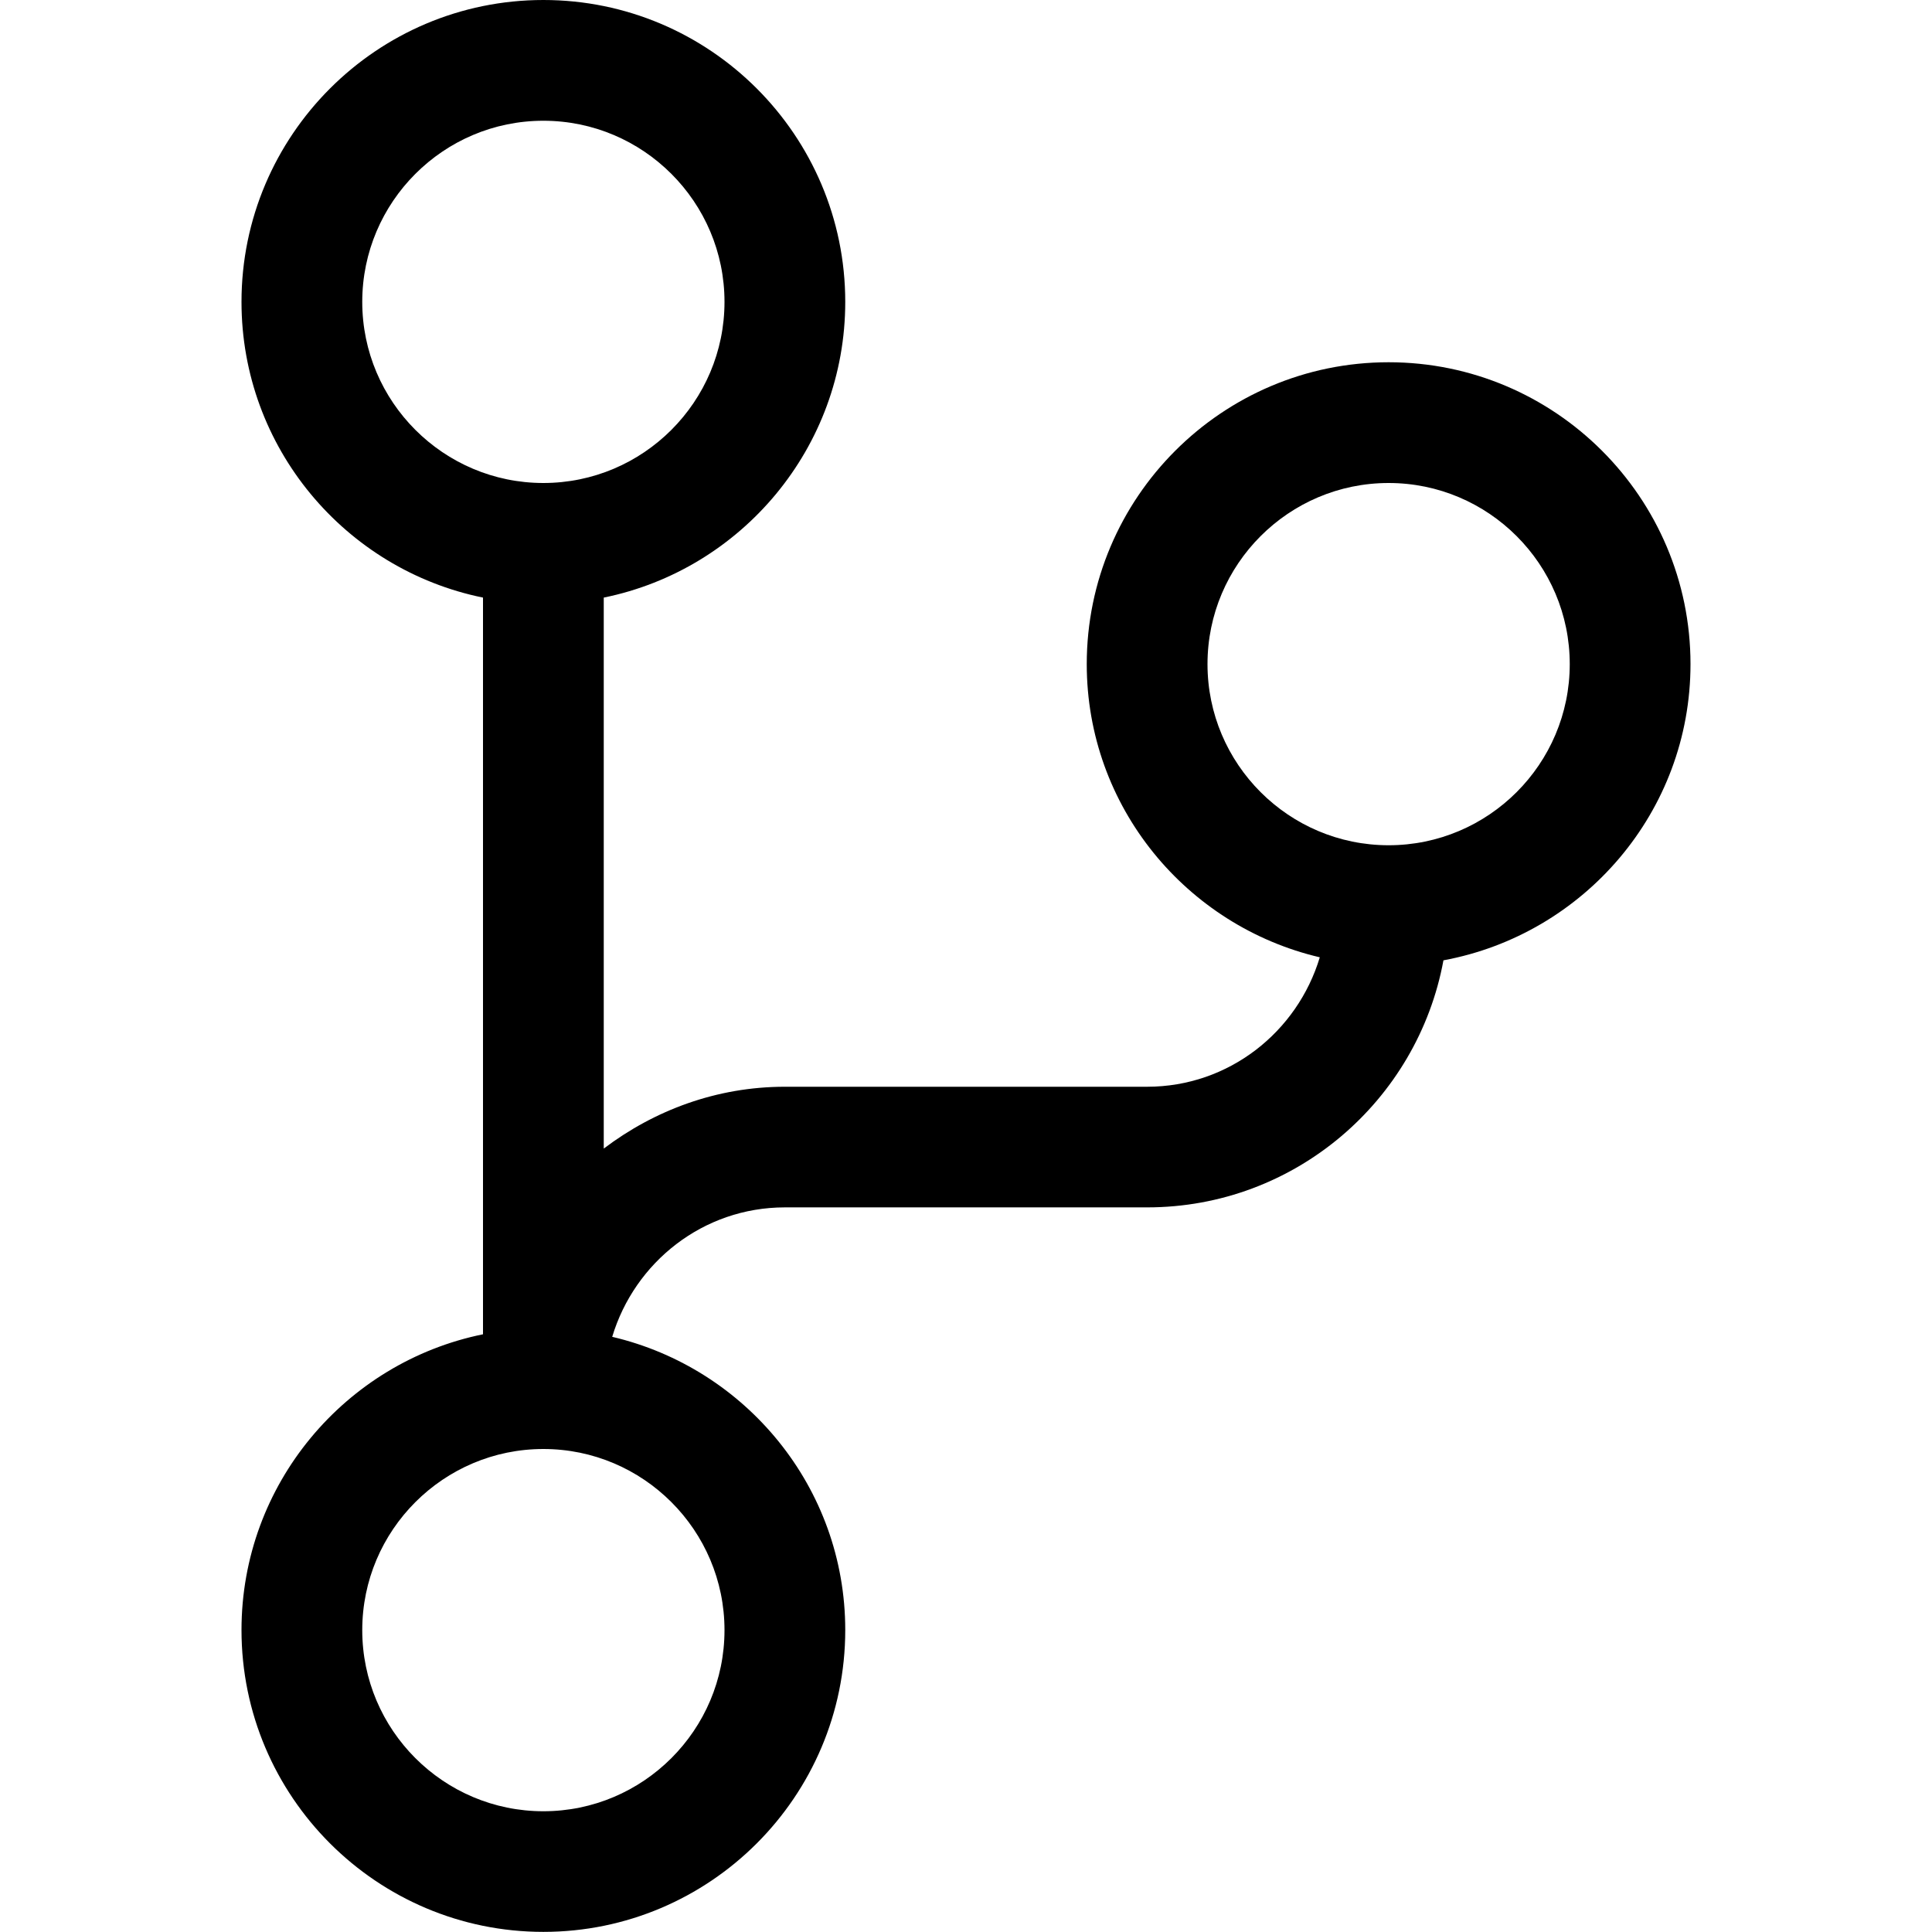
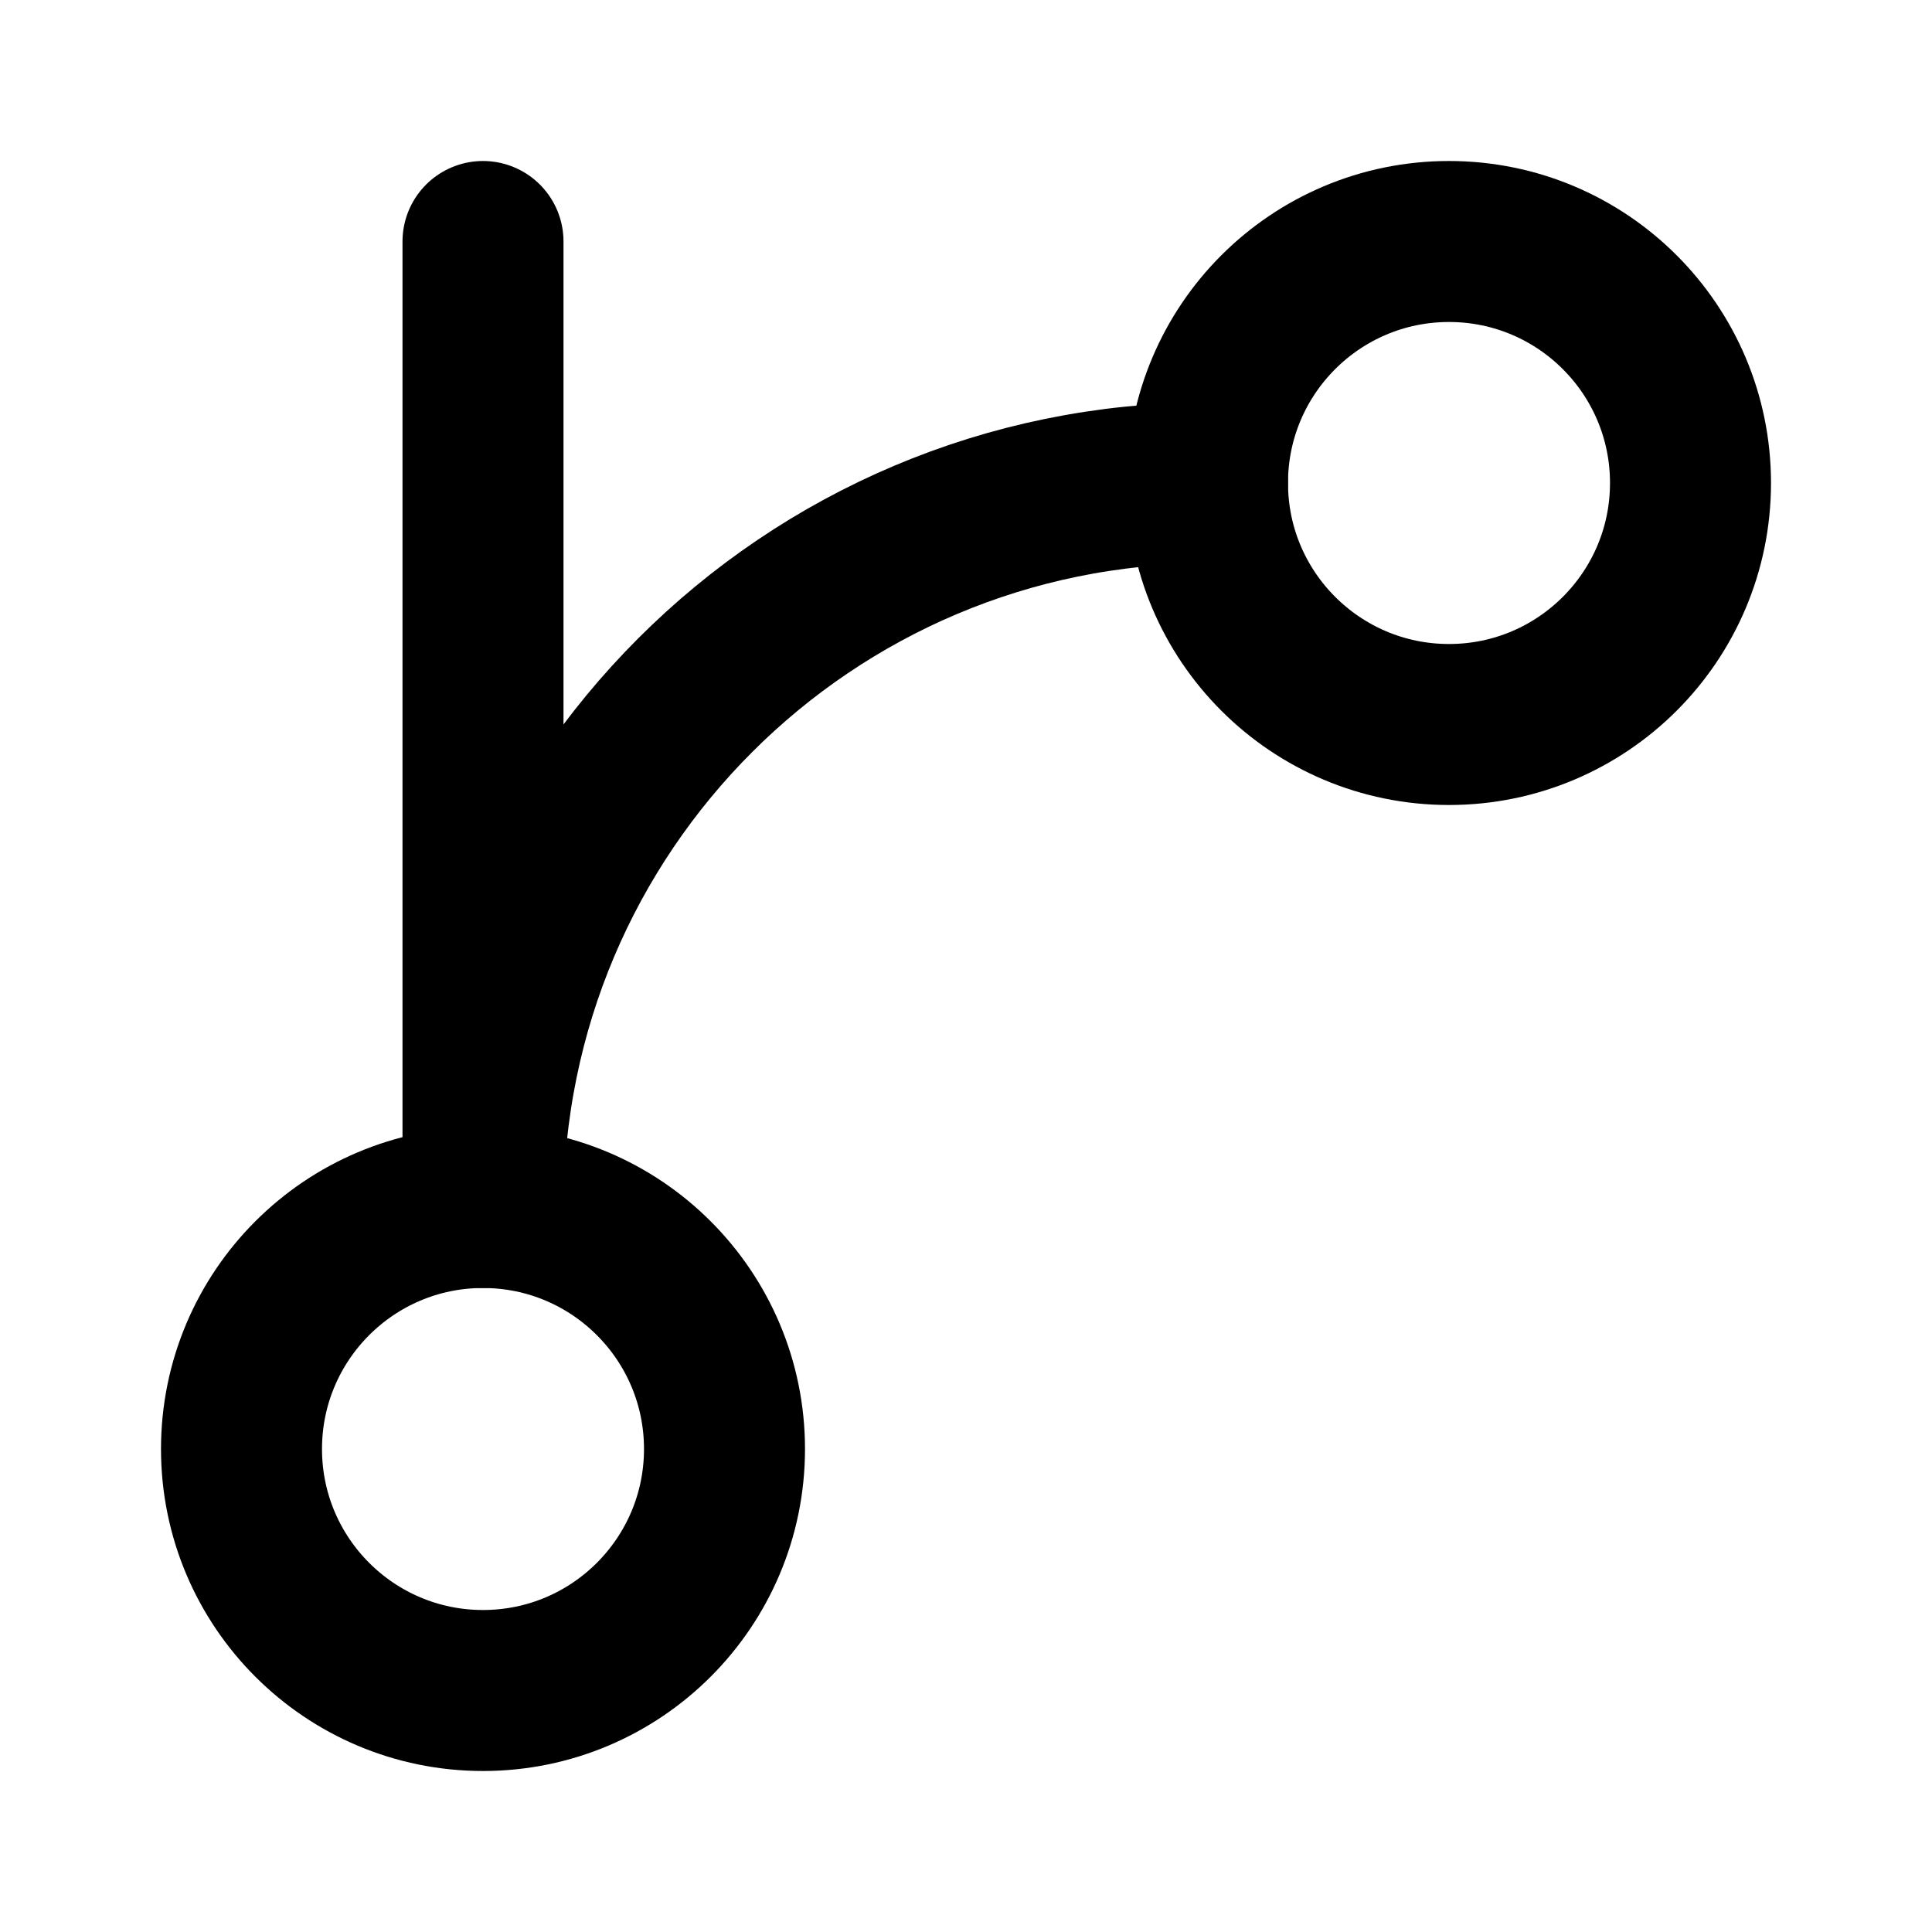
- <svg xmlns="http://www.w3.org/2000/svg" width="16" height="16" viewBox="0 0 16 16" fill="currentColor">
-   <path d="M14 5.5C14 4.121 12.879 3 11.5 3C10.121 3 9 4.121 9 5.5C9 6.682 9.826 7.669 10.93 7.928C10.744 8.546 10.177 9 9.5 9H6.5C5.935 9 5.419 9.195 5 9.512V4.949C6.14 4.717 7 3.707 7 2.5C7 1.121 5.879 0 4.5 0C3.121 0 2 1.121 2 2.5C2 3.708 2.86 4.717 4 4.949V11.05C2.86 11.282 2 12.292 2 13.499C2 14.878 3.121 15.999 4.5 15.999C5.879 15.999 7 14.878 7 13.499C7 12.317 6.174 11.33 5.07 11.071C5.256 10.453 5.823 9.999 6.5 9.999H9.5C10.723 9.999 11.74 9.115 11.954 7.953C13.116 7.738 14 6.723 14 5.5ZM3 2.5C3 1.673 3.673 1 4.5 1C5.327 1 6 1.673 6 2.5C6 3.327 5.327 4 4.5 4C3.673 4 3 3.327 3 2.5ZM6 13.5C6 14.327 5.327 15 4.5 15C3.673 15 3 14.327 3 13.5C3 12.673 3.673 12 4.5 12C5.327 12 6 12.673 6 13.5ZM11.5 7C10.673 7 10 6.327 10 5.5C10 4.673 10.673 4 11.5 4C12.327 4 13 4.673 13 5.5C13 6.327 12.327 7 11.5 7Z" />
+ <svg xmlns="http://www.w3.org/2000/svg" width="24" height="24" viewBox="0 0 24 24" fill="none" stroke="currentColor" stroke-width="2" stroke-linecap="round" stroke-linejoin="round">
+   <path d="M15 6a9 9 0 0 0-9 9V3" />
+   <circle cx="18" cy="6" r="3" />
+   <circle cx="6" cy="18" r="3" />
</svg>
